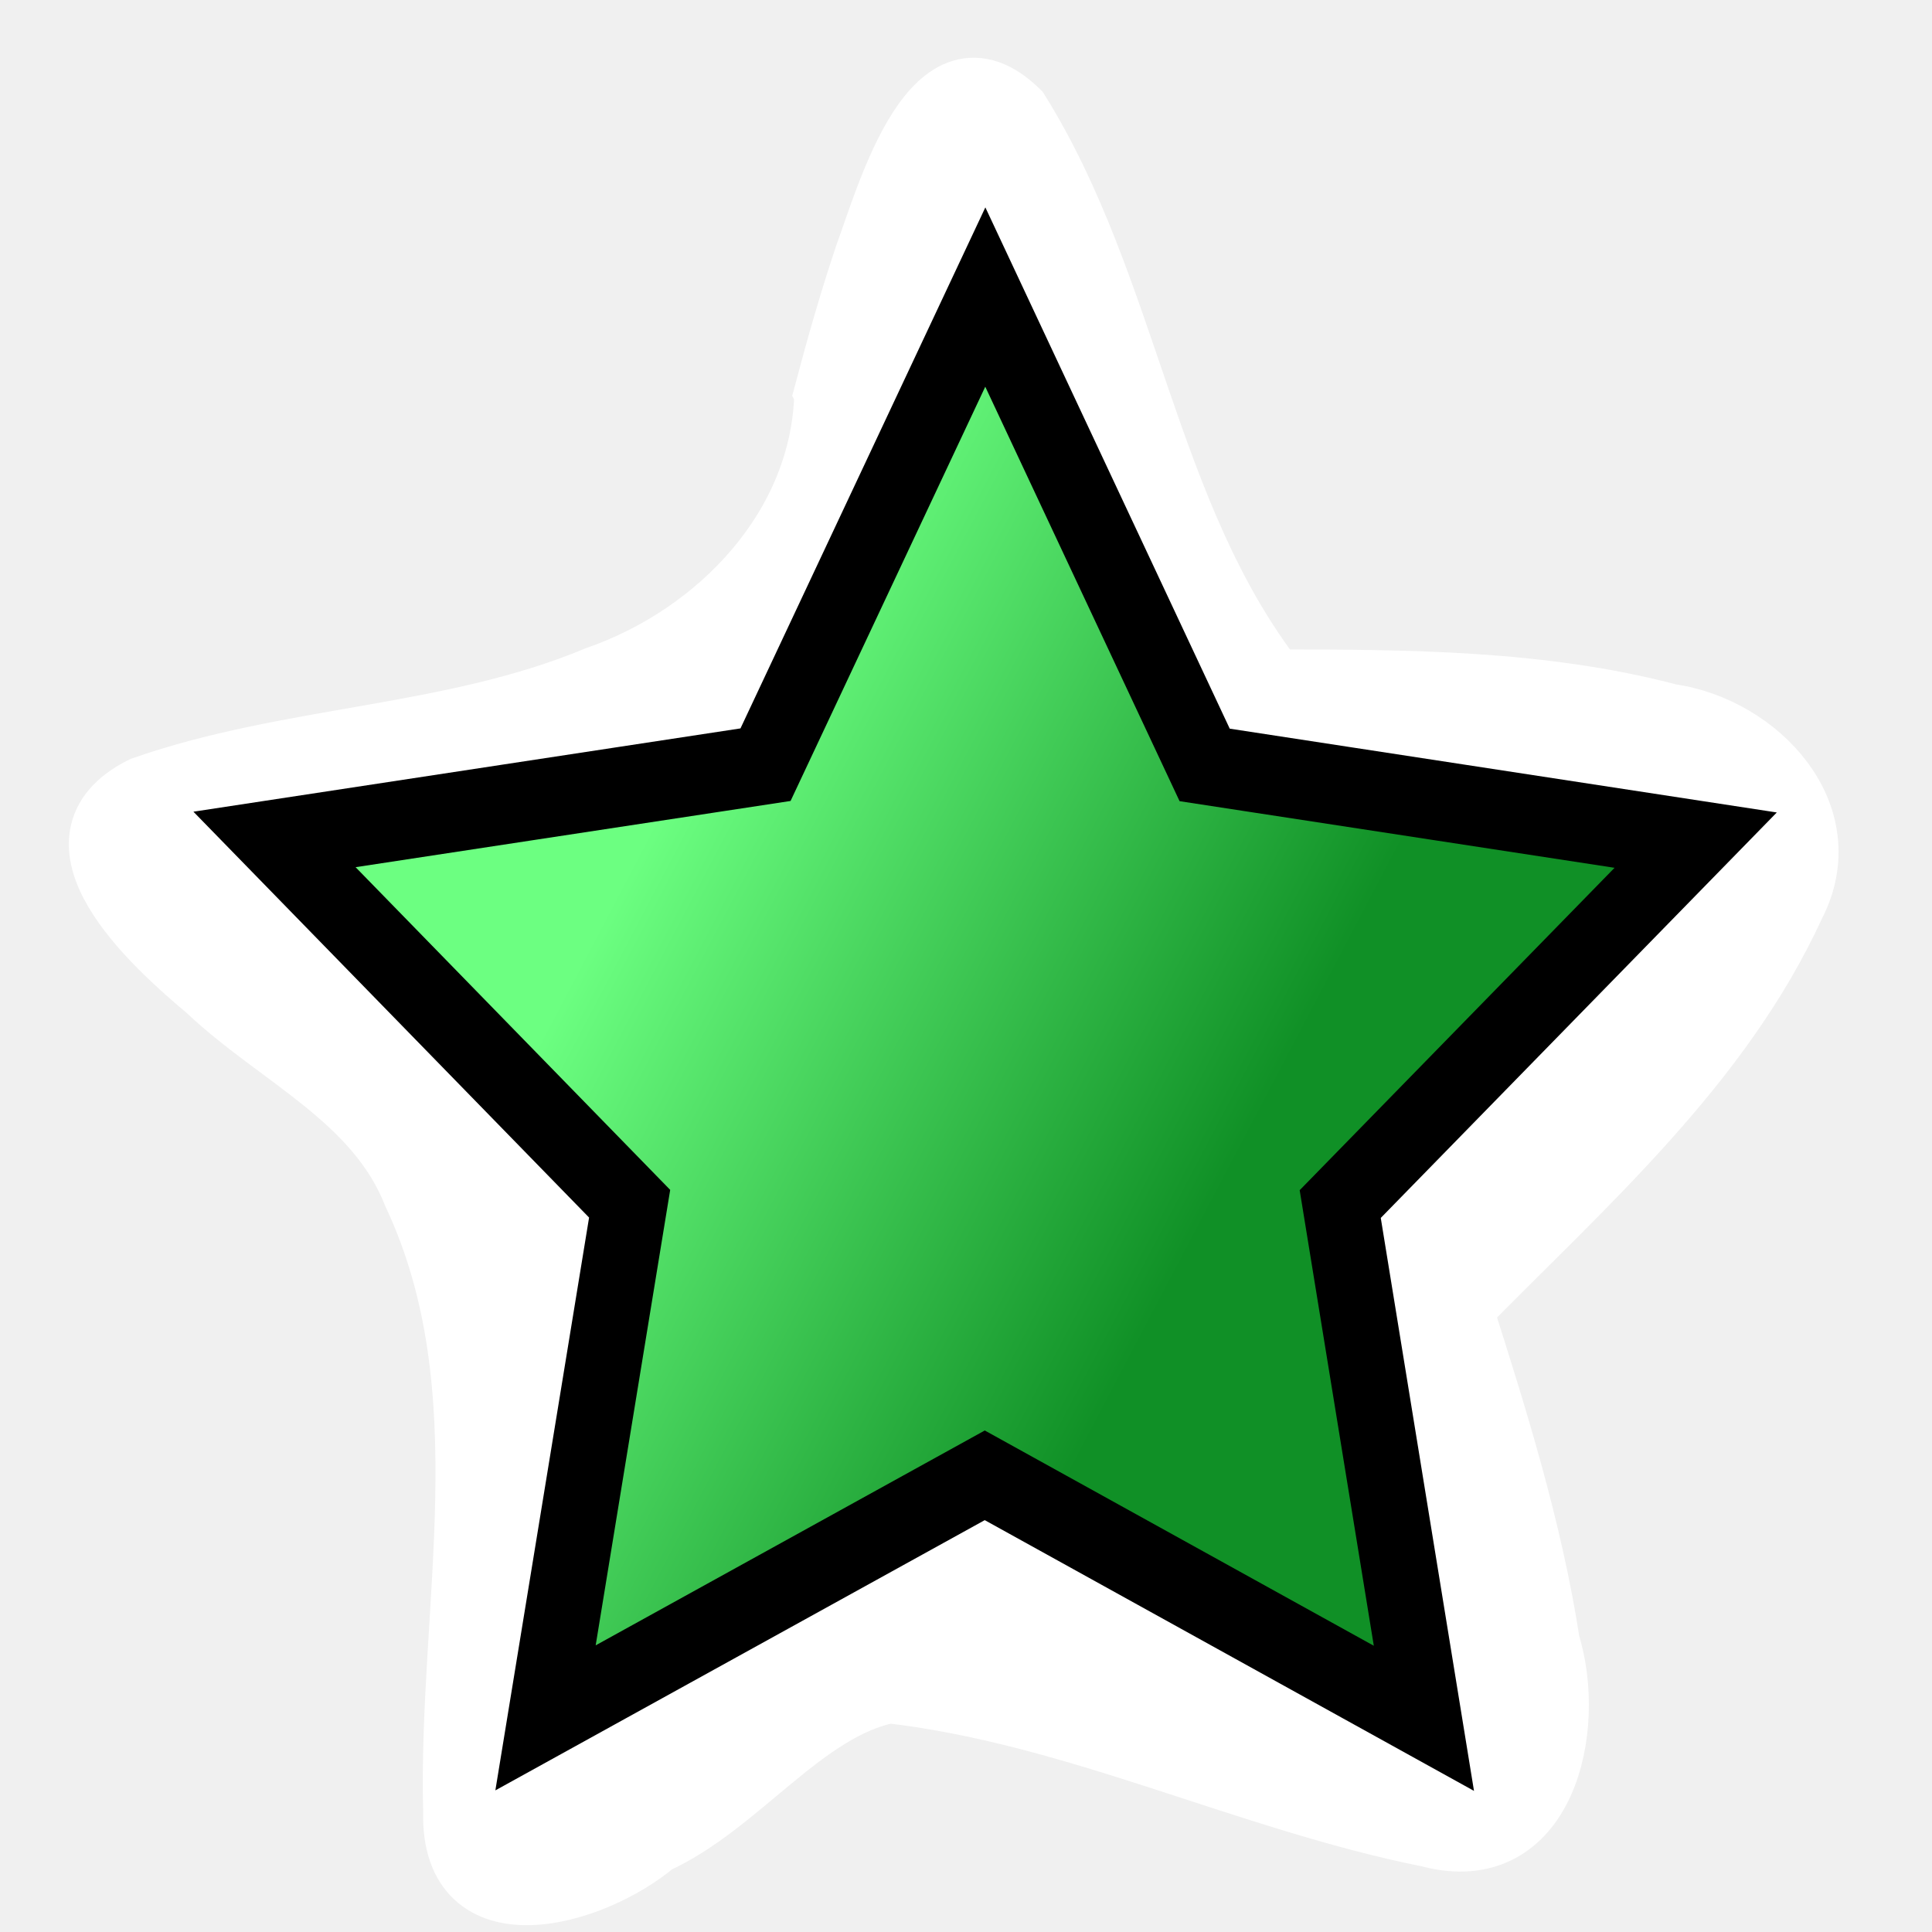
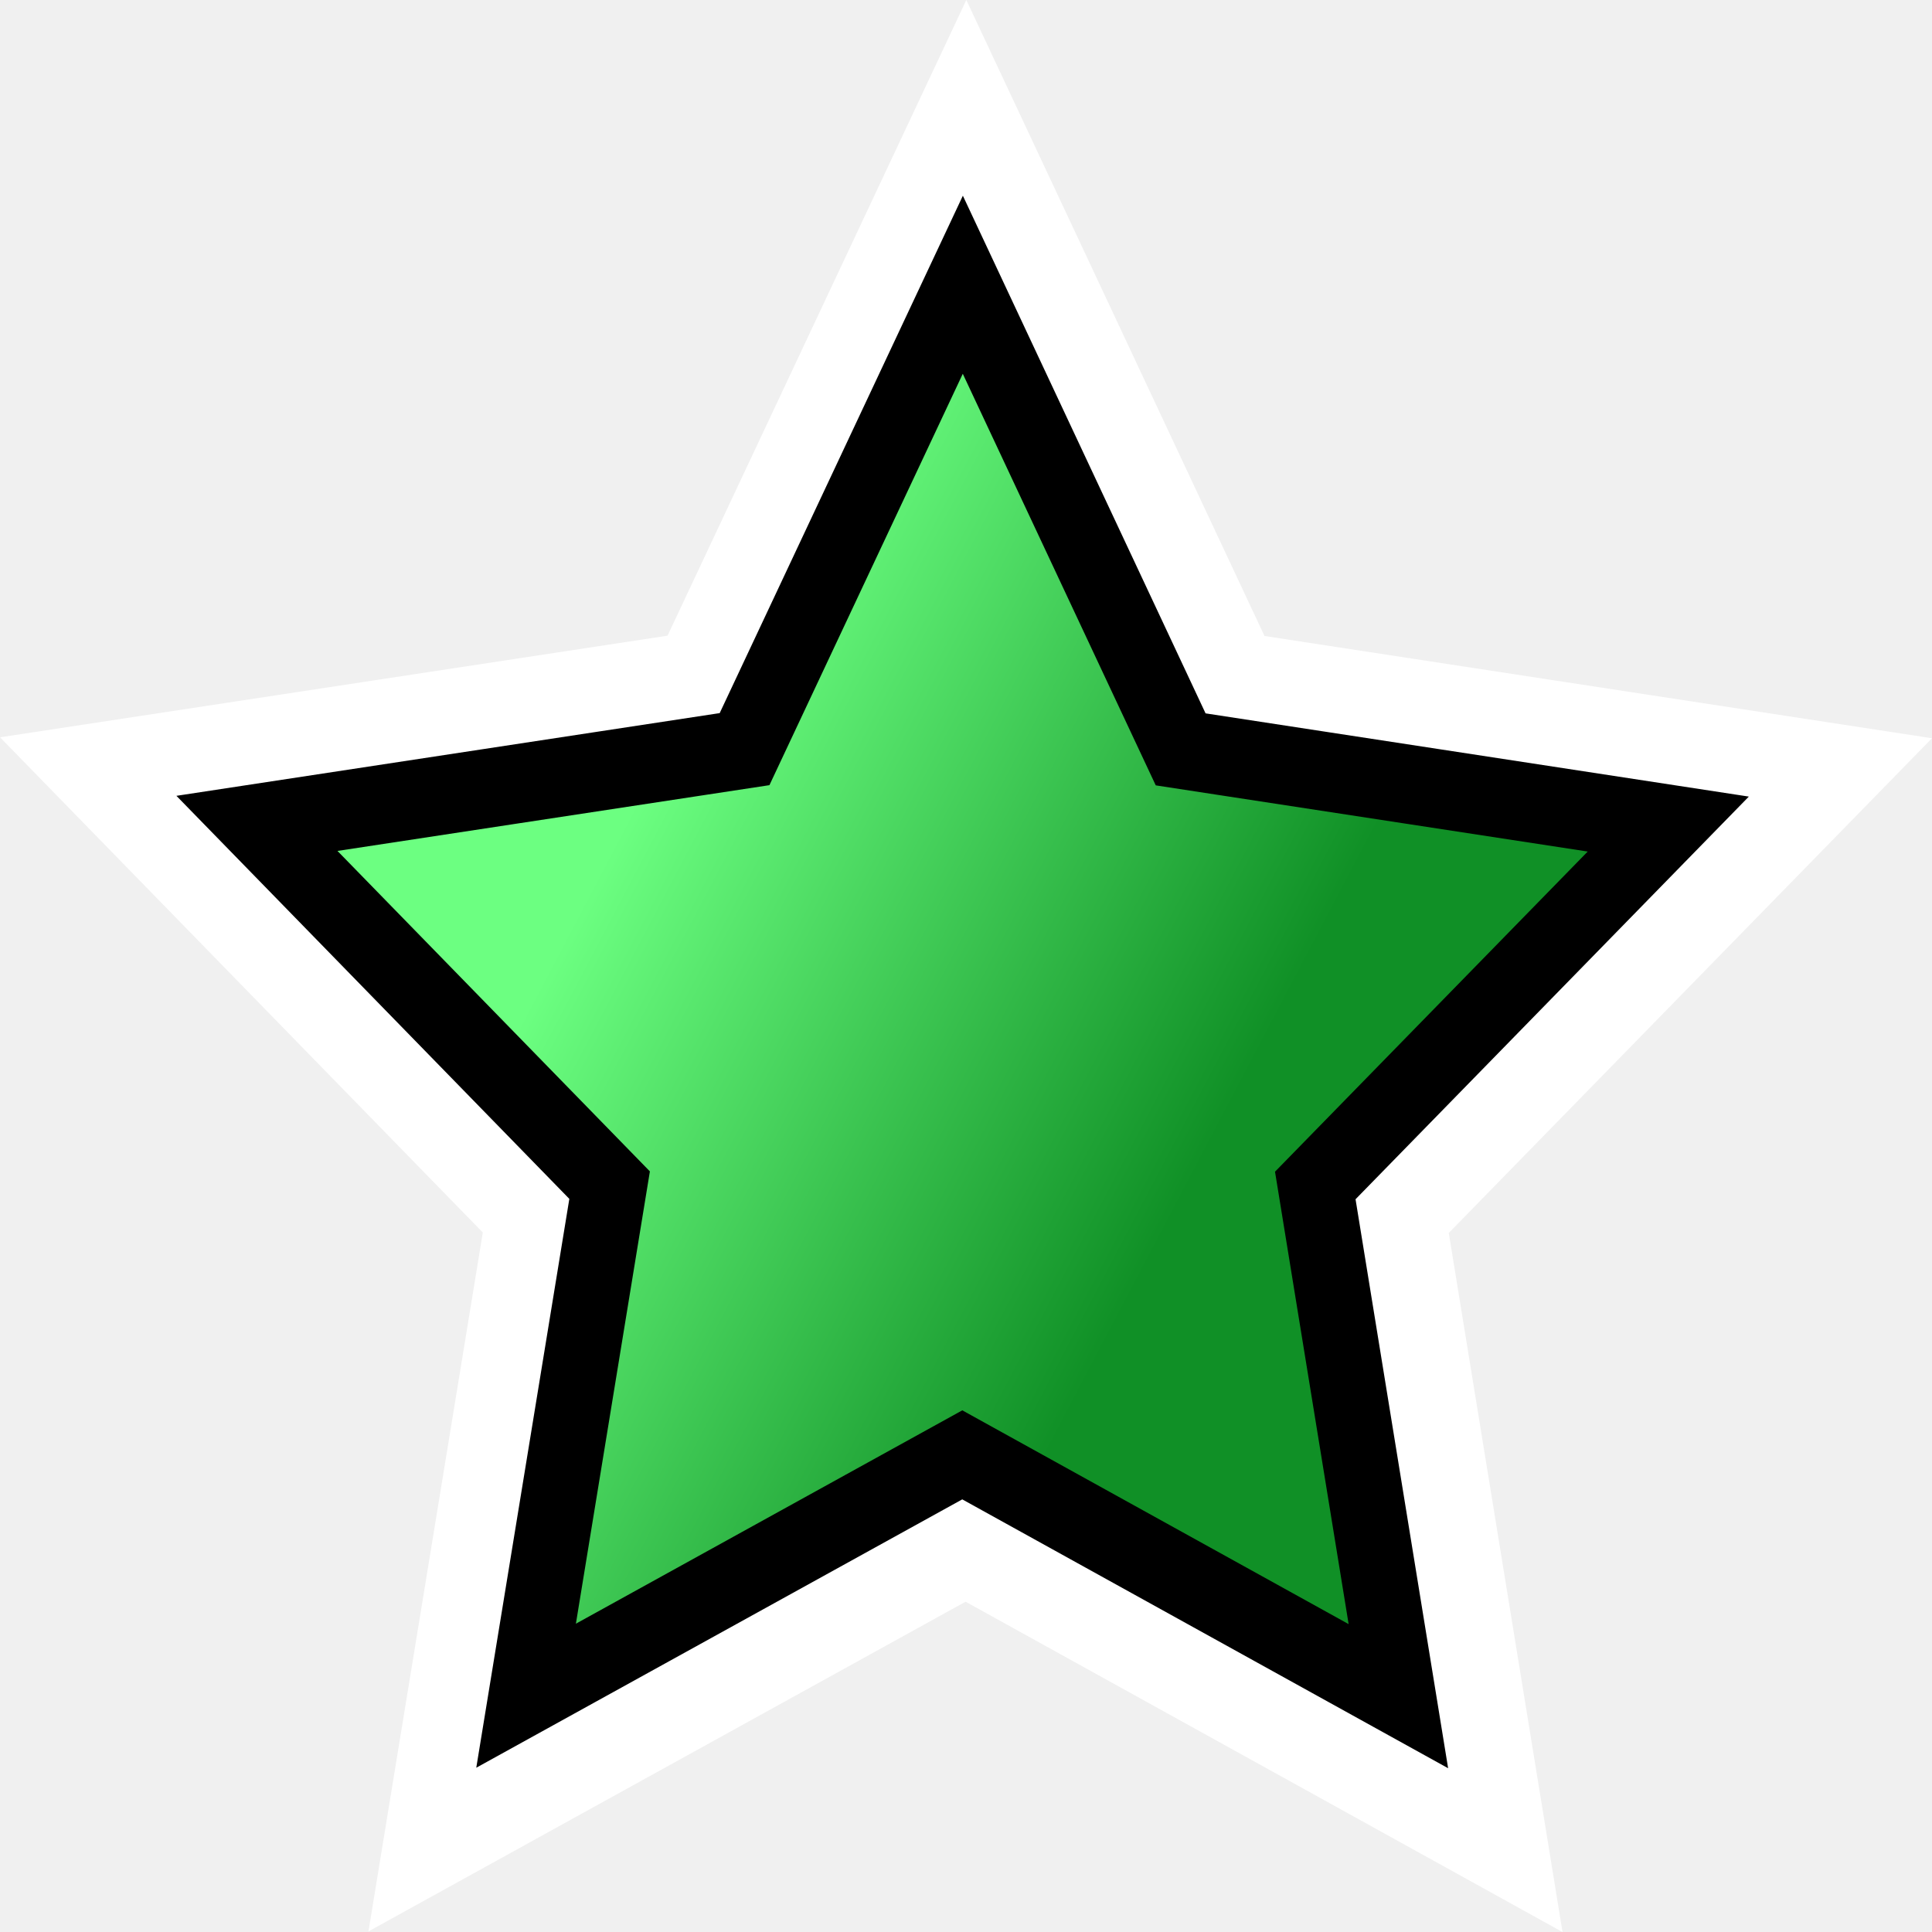
<svg xmlns="http://www.w3.org/2000/svg" xmlns:xlink="http://www.w3.org/1999/xlink" width="100" height="100" id="svg2" version="1.0">
  <defs id="defs4">
    <linearGradient id="linearGradient3151">
      <stop style="stop-color:#6cff81;stop-opacity:1;" offset="0" id="stop3153" />
      <stop style="stop-color:#109026;stop-opacity:1;" offset="1" id="stop3155" />
    </linearGradient>
    <linearGradient xlink:href="#linearGradient3151" id="linearGradient3157" x1="5.838" y1="5.095" x2="11.171" y2="8.043" gradientUnits="userSpaceOnUse" />
  </defs>
  <g id="layer1" transform="translate(0,78)">
-     <path style="display:inline;overflow:visible;visibility:visible;opacity:1;fill:#ffffff;fill-opacity:1;fill-rule:evenodd;stroke:#ffffff;stroke-width:3.21;stroke-linecap:round;stroke-linejoin:miter;stroke-miterlimit:4;stroke-dasharray:none;stroke-dashoffset:0;stroke-opacity:1;marker:none;marker-start:none;marker-mid:none;marker-end:none;enable-background:accumulate" d="m 42.719,-57.711 c -0.122,6.954 -5.524,12.578 -11.834,14.766 -7.515,3.14 -15.889,3.04 -23.515,5.714 -5.436,2.714 0.562,8.117 3.367,10.469 3.643,3.456 8.748,5.624 10.687,10.574 4.721,10.051 1.806,21.365 2.084,31.961 -0.173,6.48 7.193,4.358 10.412,1.617 4.342,-1.969 7.665,-6.909 12.103,-7.799 9.647,1.112 18.474,5.547 27.922,7.444 6.024,1.618 7.602,-5.578 6.228,-9.996 -0.912,-5.896 -2.7,-11.611 -4.51,-17.281 6.295,-6.42 13.38,-12.589 17.193,-20.903 2.427,-4.674 -1.859,-9.207 -6.428,-9.858 -6.663,-1.753 -13.621,-1.769 -20.465,-1.779 -6.69,-8.675 -7.531,-20.279 -13.256,-29.458 -4.366,-4.259 -6.731,4.261 -7.918,7.507 -0.775,2.314 -1.445,4.662 -2.071,7.02 z" id="path2383-5" />
-     <path style="display:inline;overflow:visible;visibility:visible;opacity:1;fill:url(#linearGradient3157);fill-opacity:1;fill-rule:evenodd;stroke:#000000;stroke-width:0.691;stroke-linecap:round;stroke-linejoin:miter;stroke-miterlimit:4;stroke-dasharray:none;stroke-dashoffset:0;stroke-opacity:1;marker:none;marker-start:none;marker-mid:none;marker-end:none;enable-background:accumulate" id="path2383" d="M 12.411,13.768 8.391,11.652 4.37,13.764 5.14,9.287 1.889,6.115 6.384,5.464 l 2.012,-4.072 2.008,4.074 4.495,0.655 -3.254,3.169 z" transform="matrix(5.6541,0,0,5.944142,3.527734,-70.89903)" />
+     <g id="g3366" transform="matrix(0.993075,0,0,0.993075,-0.81067,-1.07071)">
+       <path transform="matrix(6.9468,0,0,7.303155,-7.146403,-81.93095)" d="M 12.411,13.768 8.391,11.652 4.37,13.764 5.14,9.287 1.889,6.115 6.384,5.464 l 2.012,-4.072 2.008,4.074 4.495,0.655 -3.254,3.169 z" id="path2383-7" style="display:inline;overflow:visible;visibility:visible;opacity:1;fill:#ffffff;fill-opacity:1;fill-rule:evenodd;stroke:#ffffff;stroke-width:0.691;stroke-linecap:round;stroke-linejoin:miter;stroke-miterlimit:4;stroke-dasharray:none;stroke-dashoffset:0;stroke-opacity:1;marker:none;marker-start:none;marker-mid:none;marker-end:none;enable-background:accumulate" />
+       <path transform="matrix(5.6541,0,0,5.944142,3.527734,-70.89903)" d="M 12.411,13.768 8.391,11.652 4.37,13.764 5.14,9.287 1.889,6.115 6.384,5.464 l 2.012,-4.072 2.008,4.074 4.495,0.655 -3.254,3.169 z" id="path2383" style="display:inline;overflow:visible;visibility:visible;opacity:1;fill:url(#linearGradient3157);fill-opacity:1;fill-rule:evenodd;stroke:#000000;stroke-width:0.691;stroke-linecap:round;stroke-linejoin:miter;stroke-miterlimit:4;stroke-dasharray:none;stroke-dashoffset:0;stroke-opacity:1;marker:none;marker-start:none;marker-mid:none;marker-end:none;enable-background:accumulate" />
+     </g>
  </g>
</svg>
